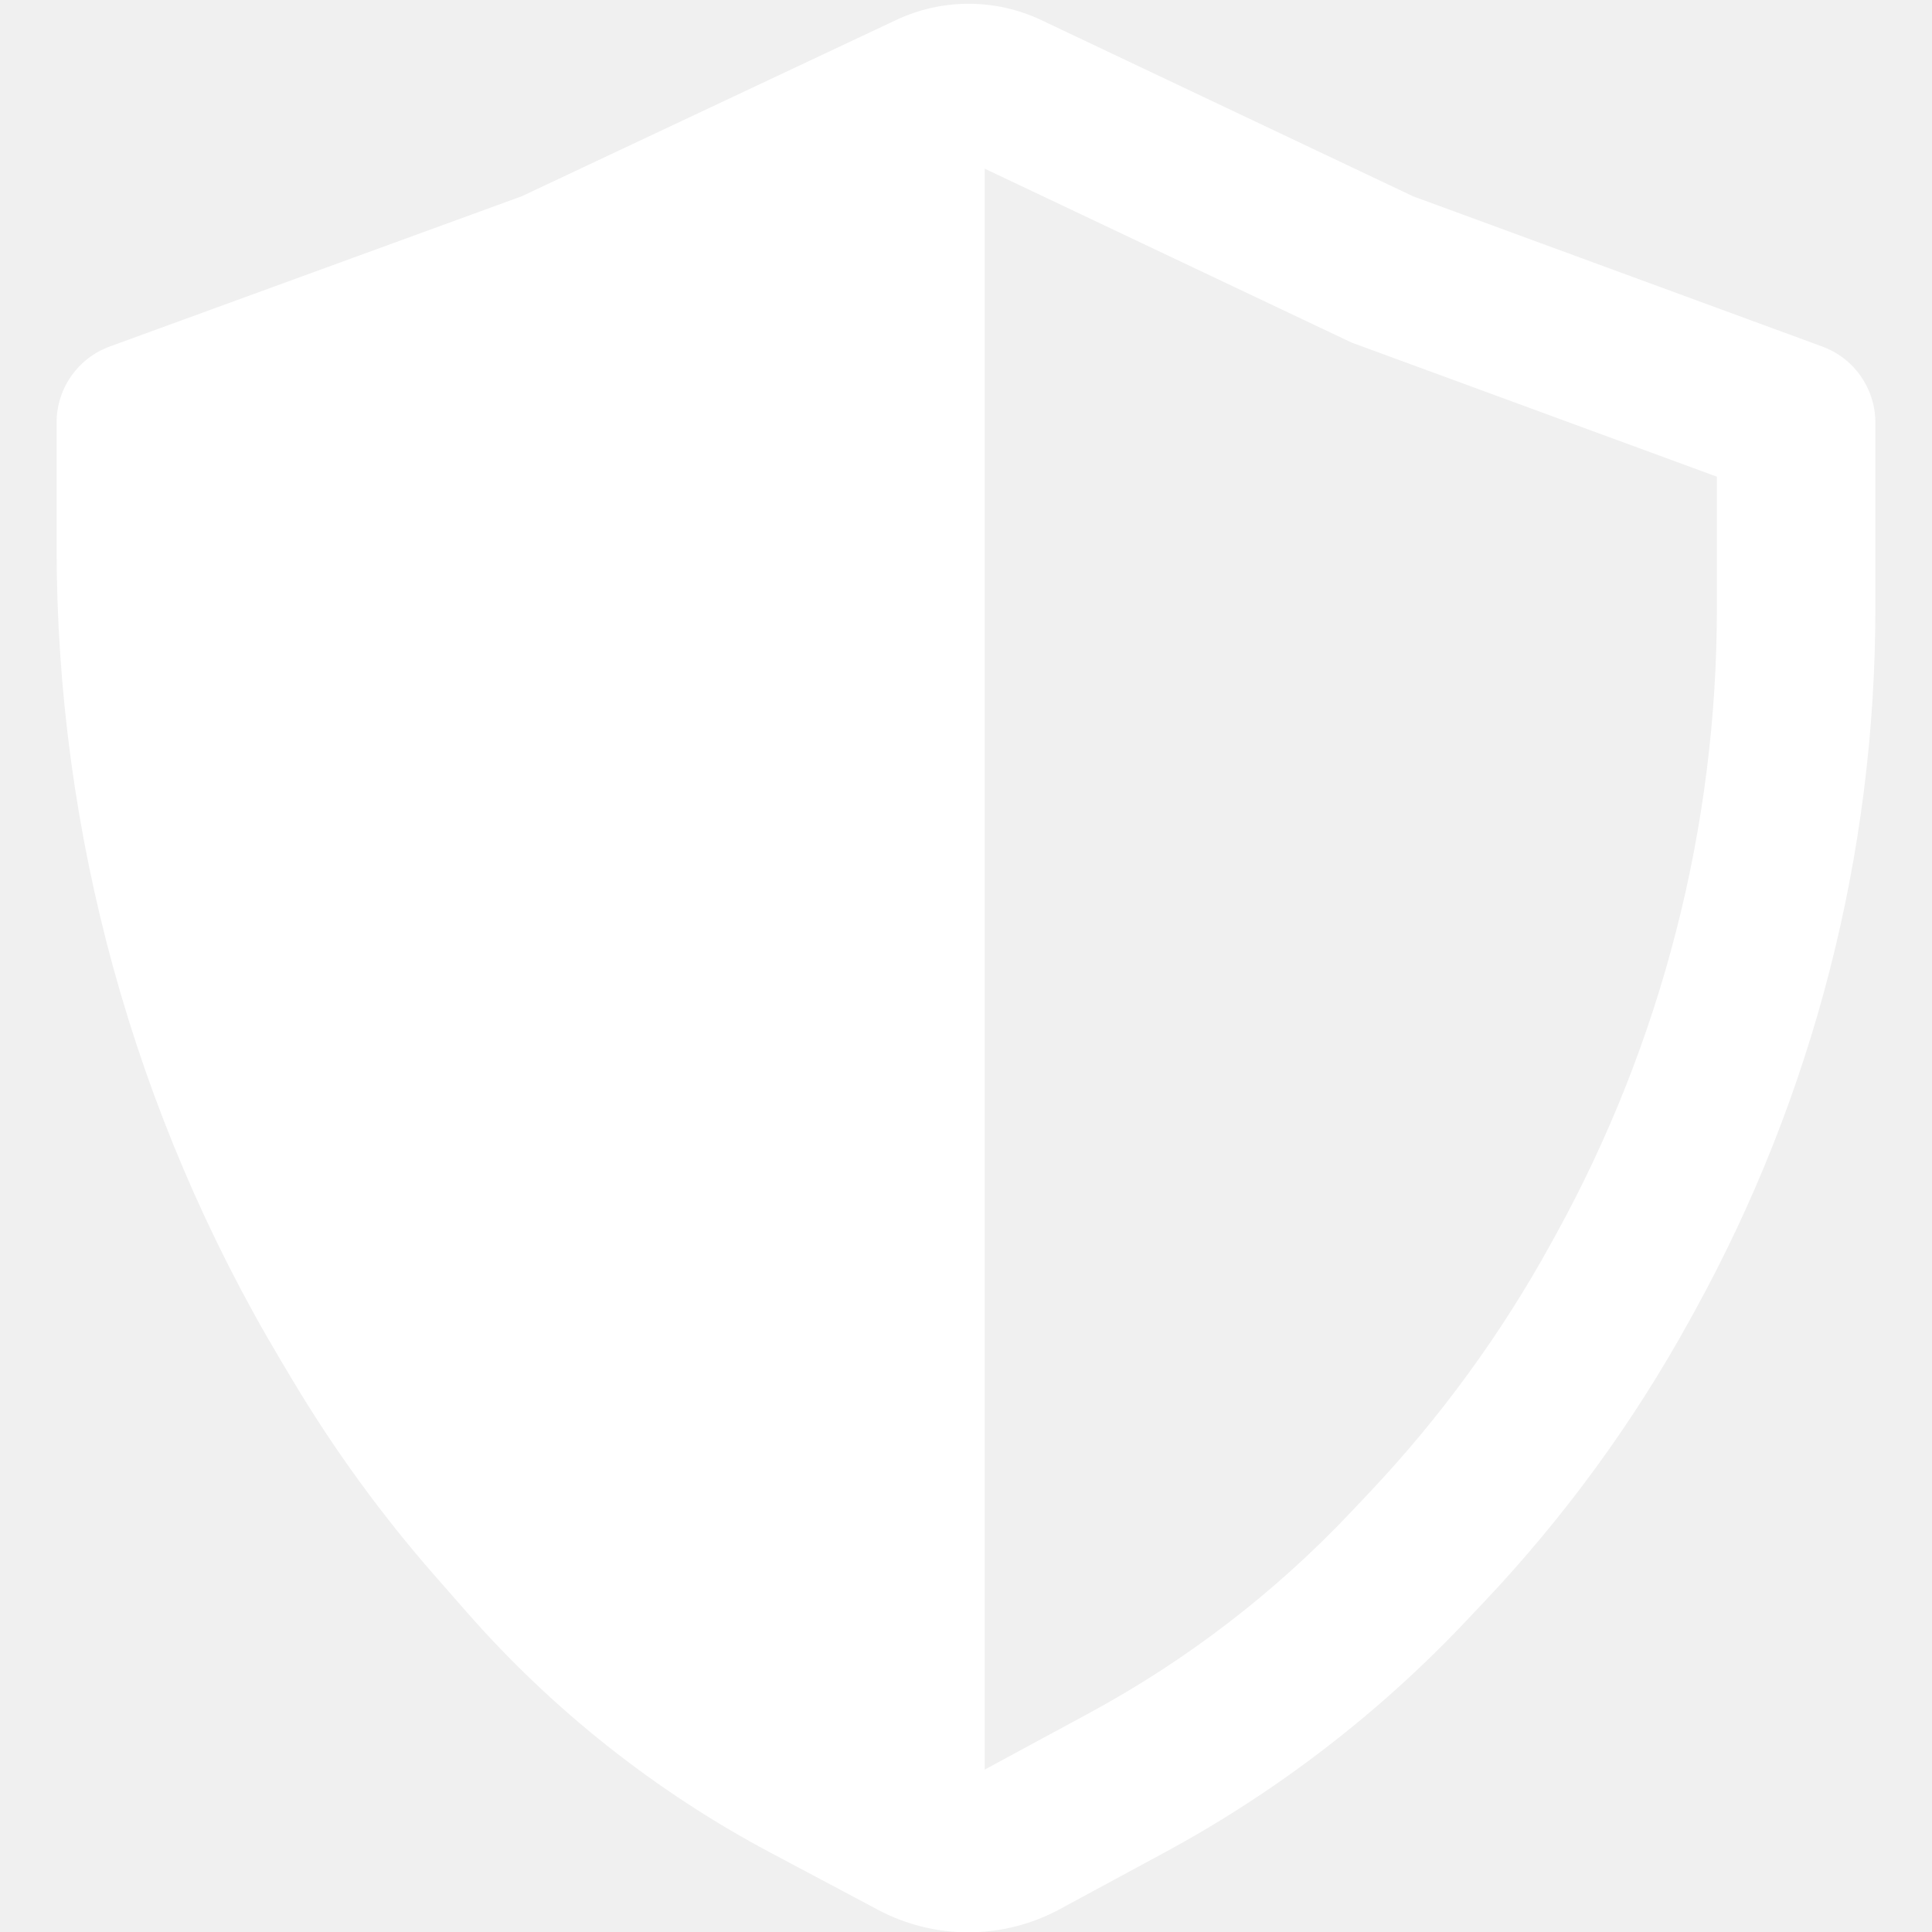
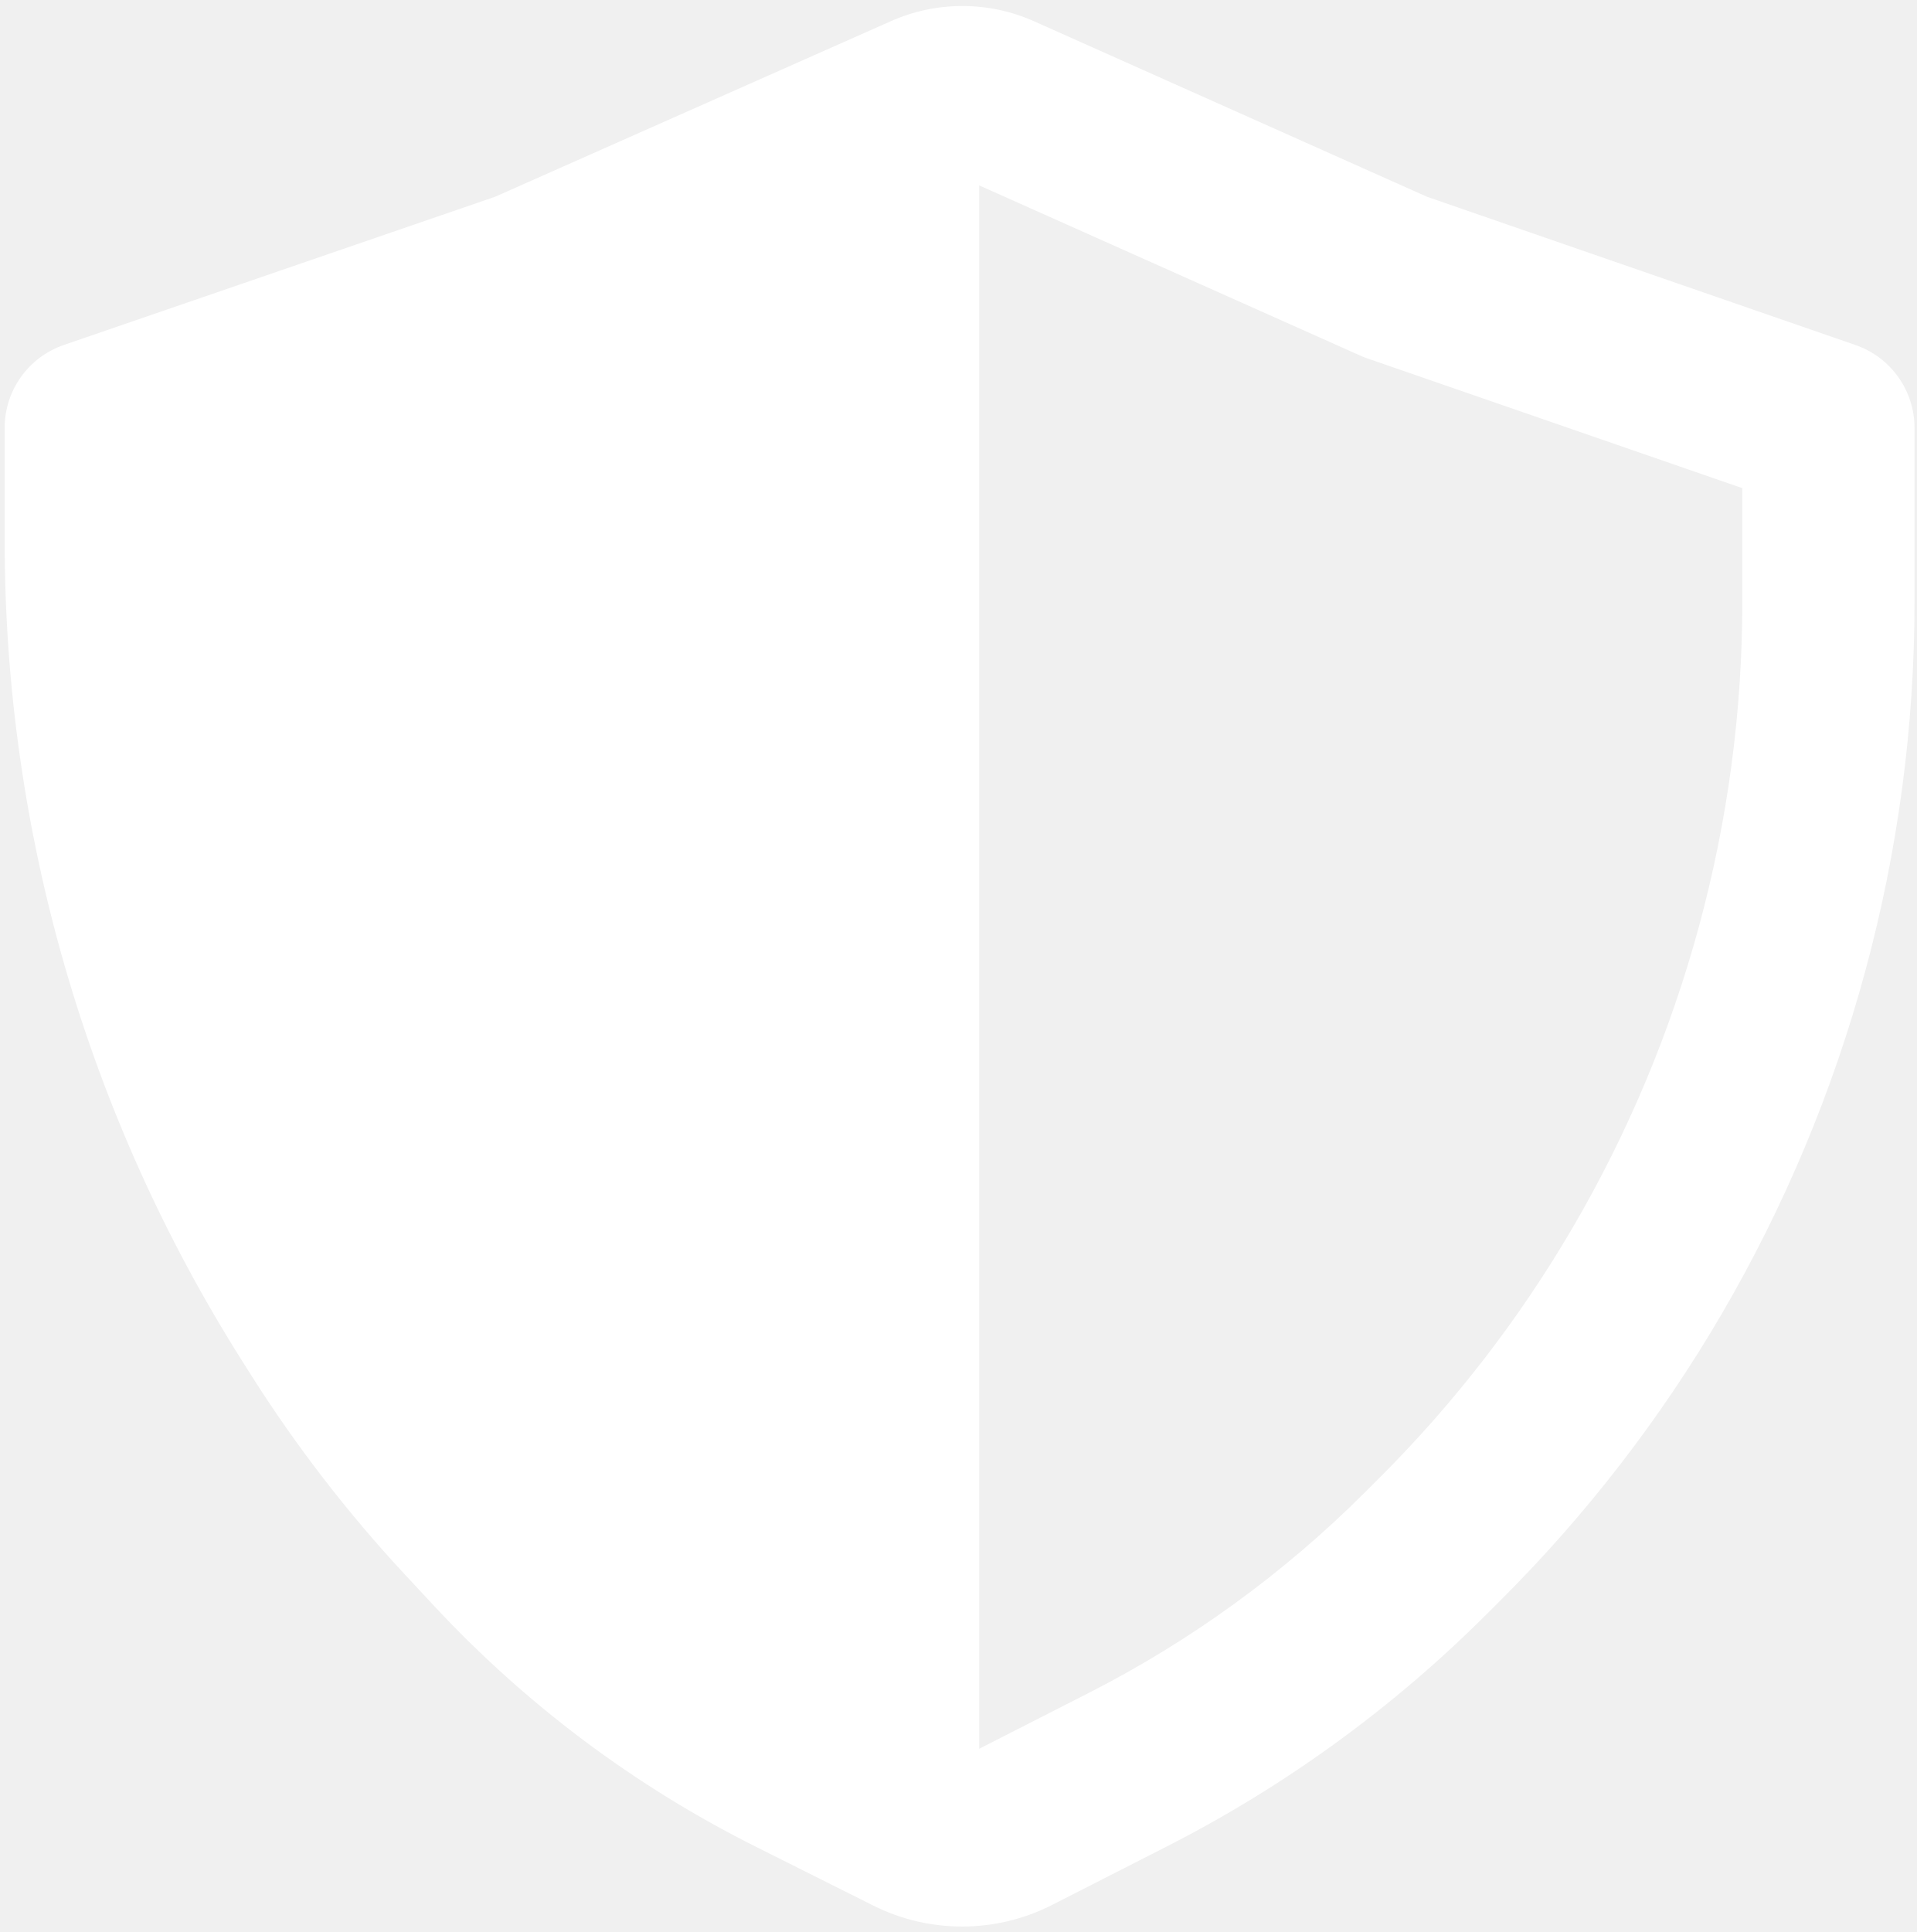
- <svg xmlns="http://www.w3.org/2000/svg" width="256" height="256" viewBox="0 0 256 256" fill="none">
-   <g clip-path="url(#clip0_229_83)">
-     <path fill-rule="evenodd" clip-rule="evenodd" d="M130.476 234.483L144.34 226.984C157.248 220.001 168.96 211.004 179.033 200.332L181.548 197.668C190.876 187.785 198.914 176.758 205.469 164.853L206.161 163.597C220.157 138.178 227.496 109.631 227.496 80.614V63.162L179.562 45.564L179.115 45.4L178.684 45.196L151.276 32.206L130.476 22.348V234.483ZM137.985 2.668C131.904 -0.214 124.853 -0.223 118.765 2.643L96.302 13.218L69.14 26.005L14.539 45.917C10.312 47.459 7.5 51.478 7.5 55.977V72.533C7.5 110.432 17.747 147.626 37.156 180.177L38.703 182.772C44.221 192.027 50.572 200.76 57.677 208.86L61.863 213.633C73.236 226.6 86.87 237.394 102.1 245.491L116.335 253.058C123.876 257.067 132.924 257.034 140.436 252.97L154.331 245.455C169.204 237.409 182.698 227.043 194.305 214.746L196.819 212.083C207.366 200.908 216.454 188.442 223.865 174.982L224.557 173.726C240.261 145.204 248.496 113.173 248.496 80.614V55.987C248.496 51.49 245.69 47.471 241.469 45.921L187.247 26.015L160.27 13.23L137.985 2.668Z" fill="white" />
-   </g>
-   <defs>
-     <clipPath id="clip0_229_83">
-       <rect width="256" height="256" fill="white" />
-     </clipPath>
-   </defs>
+ <svg xmlns="http://www.w3.org/2000/svg" width="256" height="258" viewBox="0 0 256 258" fill="none">
+   <path d="M119.009 2.82C125.095 0.121 132.04 0.129 138.119 2.844L190.612 26.285L247.826 46.077C252.543 47.709 255.708 52.151 255.708 57.144V80.399C255.708 113.802 246.77 146.69 229.925 175.518C221.815 189.396 211.923 202.219 200.542 213.58L198.494 215.624C186 228.096 171.626 238.531 155.897 246.548L140.528 254.381C133.027 258.204 124.155 258.235 116.627 254.465L100.894 246.584C84.781 238.513 70.241 227.625 57.963 214.435L54.117 210.304C46.431 202.047 39.527 193.094 33.495 183.561L32.377 181.794C11.635 149.015 0.623 111.021 0.623 72.23V57.134C0.623 52.139 3.795 47.696 8.519 46.072L66.123 26.278L119.009 2.82ZM130.779 233.535L145.453 226.056C159.038 219.132 171.454 210.119 182.245 199.347L184.293 197.302C194.27 187.342 202.95 176.091 210.066 163.913C224.861 138.595 232.708 109.709 232.708 80.399V65.184L182.621 47.858L182.148 47.694L181.691 47.491L130.779 24.755V233.535Z" fill="white" />
</svg>
